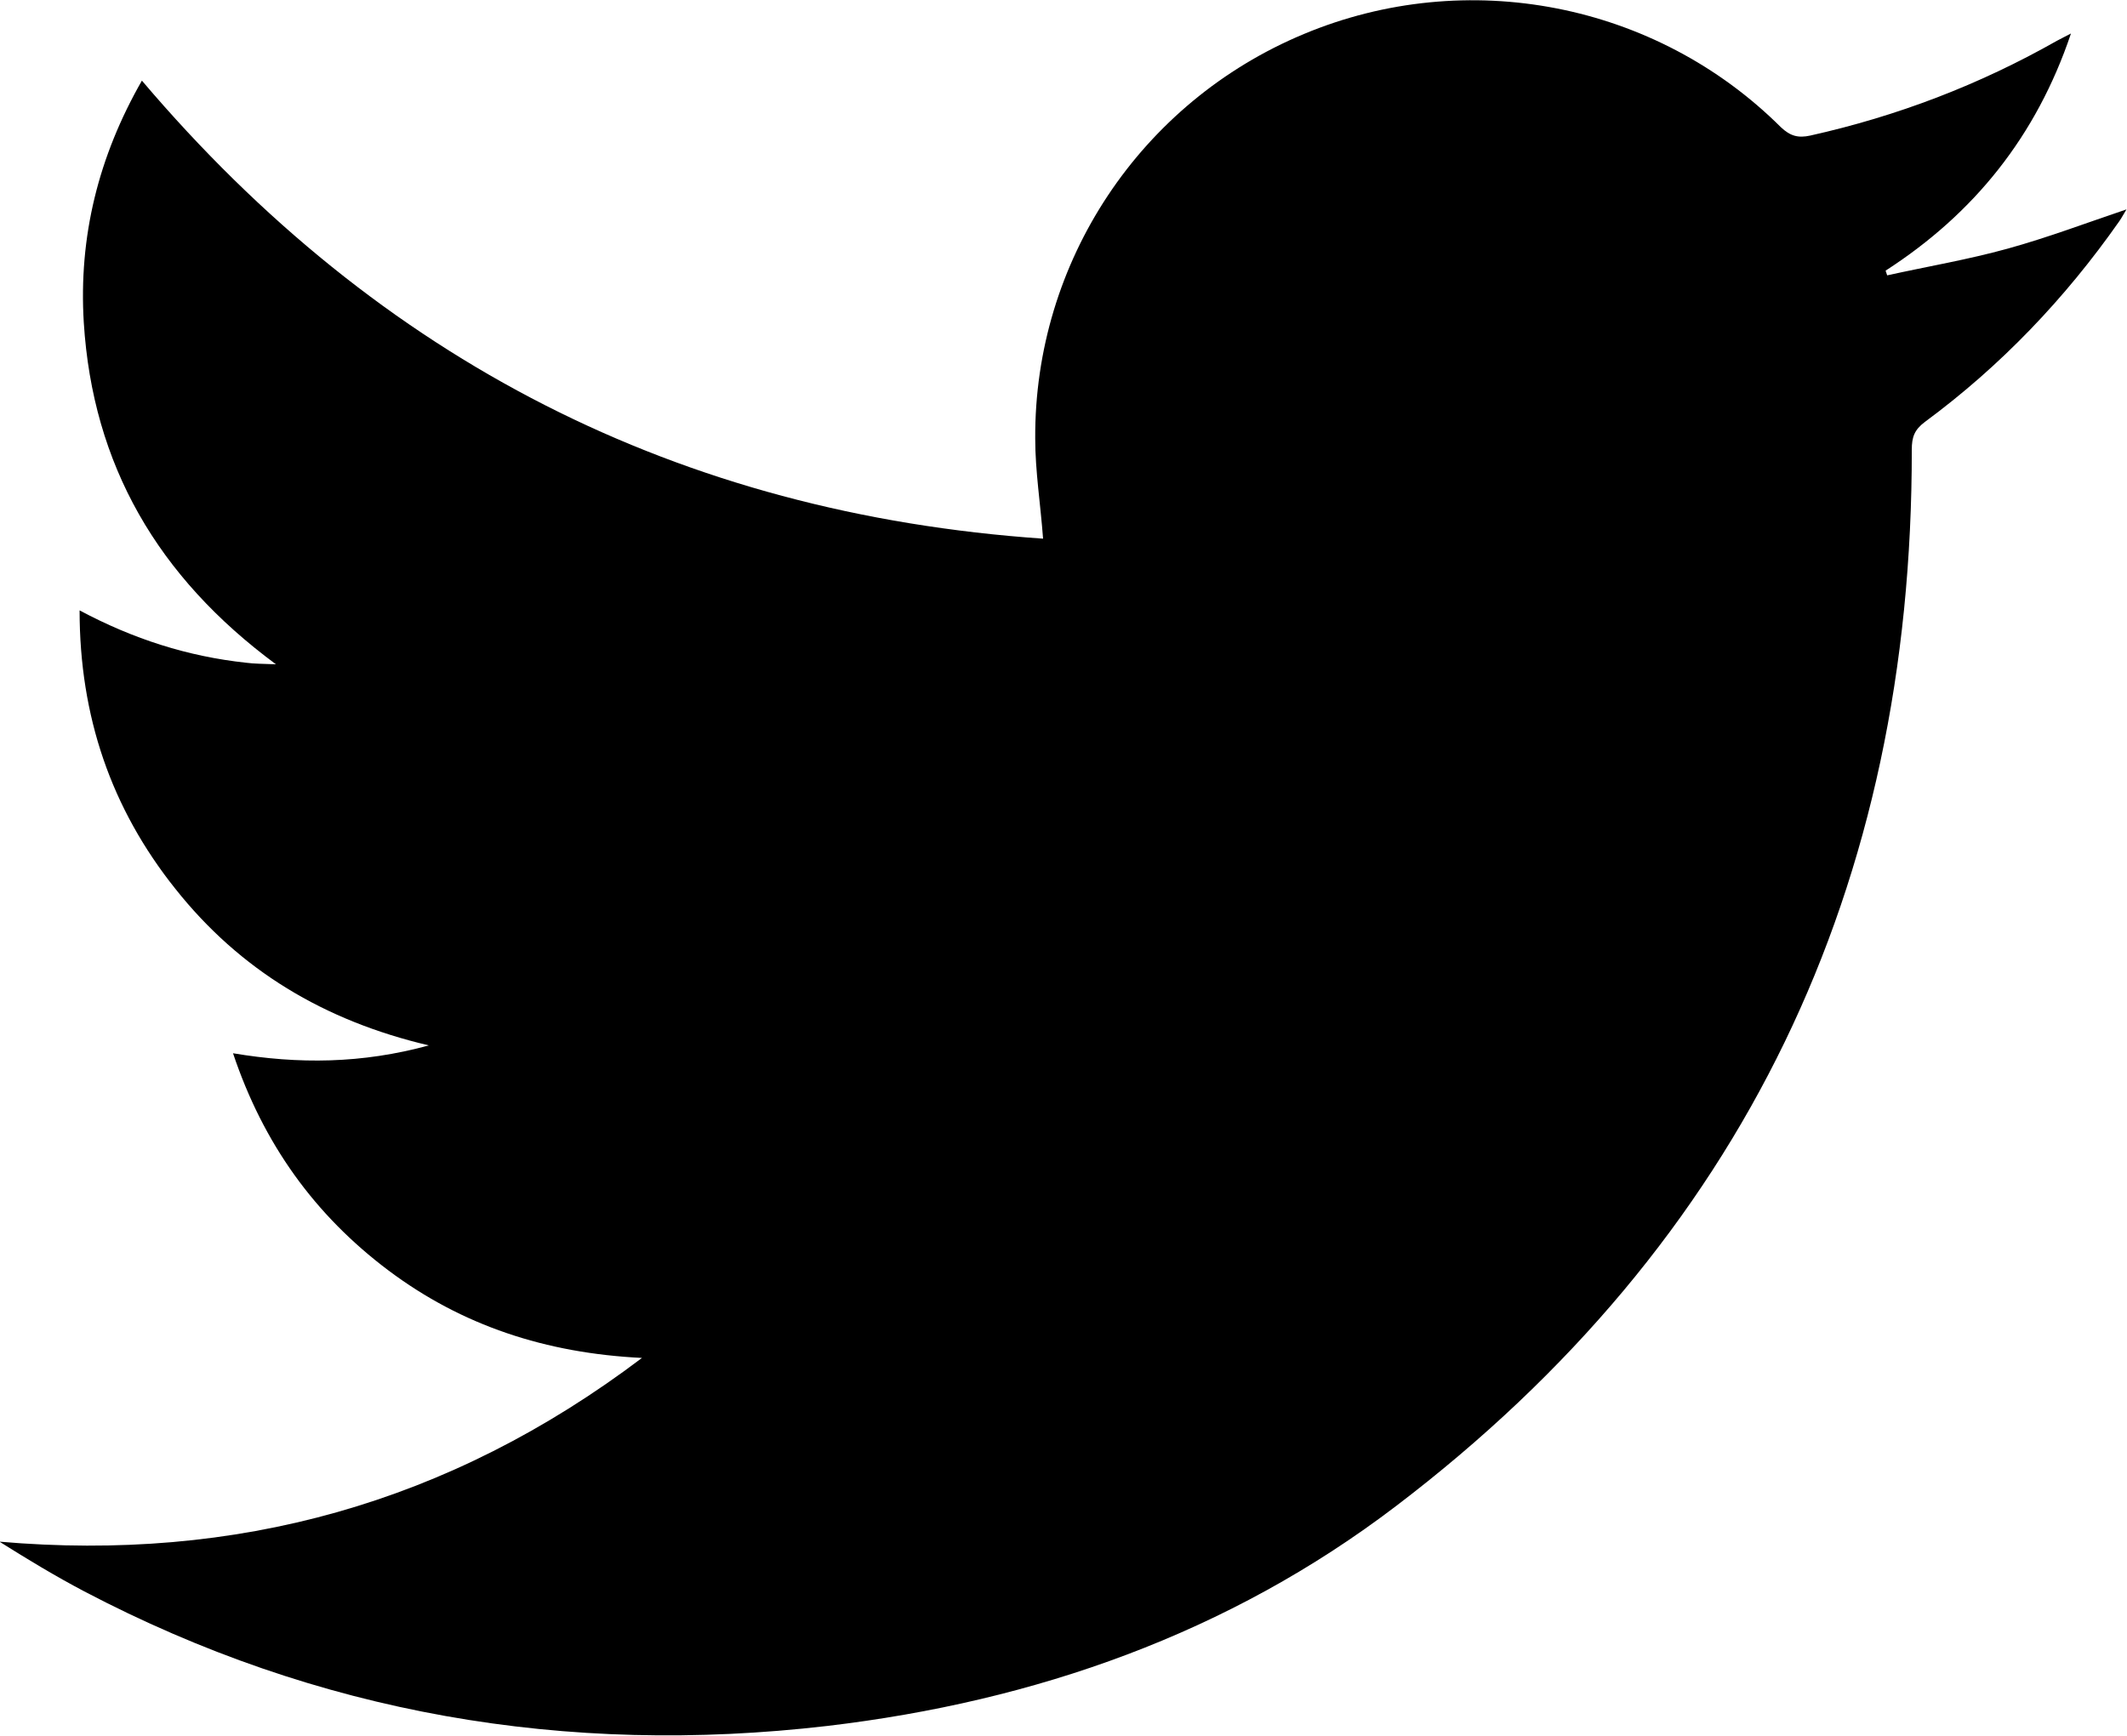
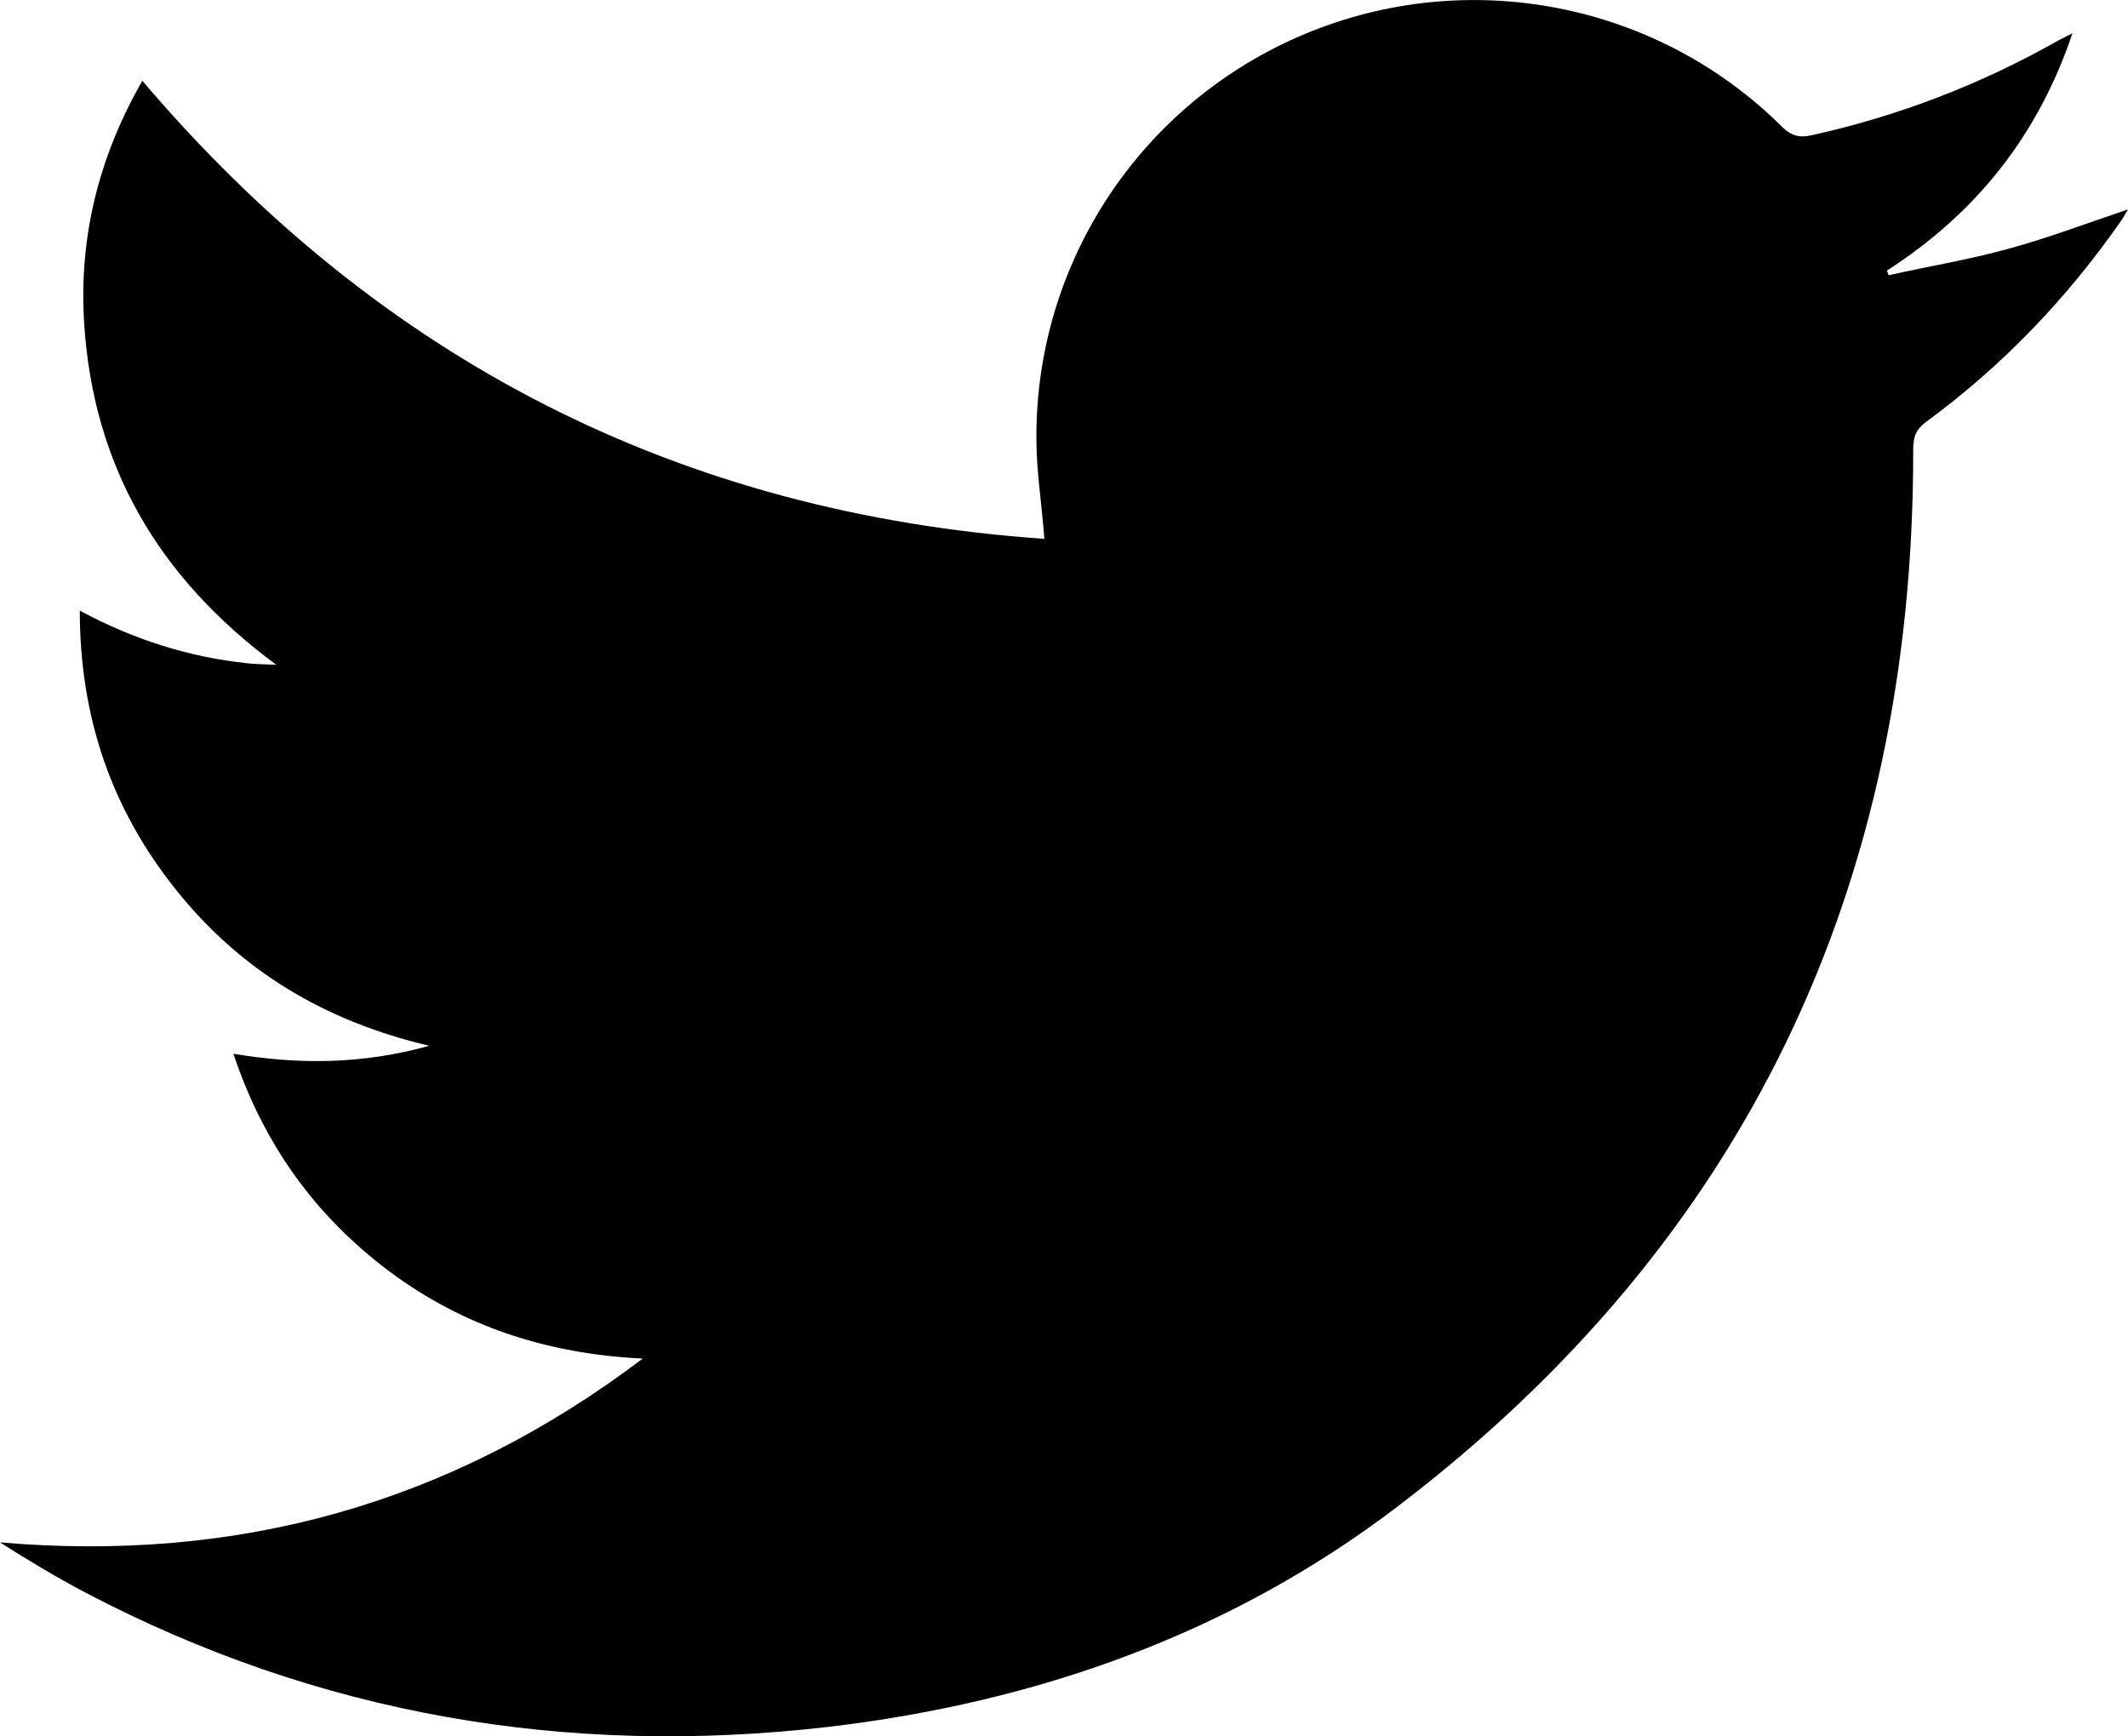
- <svg xmlns="http://www.w3.org/2000/svg" version="1.1" id="Layer_1" x="0px" y="0px" viewBox="0 0 406.2 331.5" enable-background="new 0 0 406.2 331.5" xml:space="preserve">
-   <path d="M199.2,102.9c-0.5-6.7-1.5-12.9-1.5-19.1C197.5,50,217.8,19.5,249,6.5c31.1-13,67.2-6,91.1,17.8c1.8,1.7,3.3,2.1,5.6,1.6  c16.6-3.7,32.3-9.7,47.1-18.1c0.7-0.4,1.4-0.7,2.7-1.4C388.9,26,377,40.8,360.1,51.7c0.1,0.3,0.2,0.6,0.3,0.9c7.7-1.7,15.4-3,23-5.1  c7.6-2.1,15-4.9,22.7-7.5c-0.5,0.8-0.9,1.6-1.4,2.3c-10.3,14.7-22.6,27.6-37.1,38.3c-2,1.5-2.5,2.9-2.5,5.3  c0.1,83.3-32,151.2-98.5,201.8c-31.9,24.3-68.8,37.3-108.6,42c-49.9,5.8-97.3-2.3-141.9-25.7c-5.5-2.9-10.8-6.1-16.2-9.5  c45.1,3.9,85.8-7.2,122.7-35.1c-18.4-0.9-34.4-6.2-48.4-16.7c-14.1-10.6-23.9-24.2-29.7-41.5c12.5,2.1,24.6,2,37.4-1.5  c-20-4.7-36.1-14.4-48.4-29.9c-12.3-15.4-18.3-33-18.3-53.2c10.3,5.5,20.7,8.8,31.8,10c1.5,0.2,3.1,0.2,5.7,0.3  c-22.6-16.7-35-38.1-36.7-65.3c-1-16.4,2.8-31.7,11.1-46.2C72.5,68.9,129.7,98.1,199.2,102.9z" />
+ <svg xmlns="http://www.w3.org/2000/svg" version="1.1" id="Layer_1" x="0px" y="0px" width="640px" height="522.2px" viewBox="-0.2 306.9 640 522.2" enable-background="new -0.2 306.9 640 522.2" xml:space="preserve">
+   <path d="M313.9,469c-0.8-10.6-2.4-20.3-2.4-30.1c-0.3-53.3,31.7-101.3,80.8-121.8c49-20.5,105.9-9.5,143.5,28  c2.8,2.7,5.2,3.3,8.8,2.5c26.2-5.8,50.9-15.3,74.2-28.5c1.1-0.6,2.2-1.1,4.3-2.2c-10.4,30.9-29.1,54.2-55.8,71.4  c0.2,0.5,0.3,0.9,0.5,1.4c12.1-2.7,24.3-4.7,36.2-8c12-3.3,23.6-7.7,35.8-11.8c-0.8,1.3-1.4,2.5-2.2,3.6  c-16.2,23.2-35.6,43.5-58.5,60.3c-3.2,2.4-3.9,4.6-3.9,8.4c0.2,131.2-50.4,238.2-155.2,318c-50.3,38.3-108.4,58.8-171.1,66.2  c-78.6,9.1-153.3-3.6-223.6-40.5c-8.7-4.6-17-9.6-25.5-15c71.1,6.1,135.2-11.3,193.3-55.3c-29-1.4-54.2-9.8-76.3-26.3  c-22.2-16.7-37.7-38.1-46.8-65.4c19.7,3.3,38.8,3.2,58.9-2.4c-31.5-7.4-56.9-22.7-76.3-47.1c-19.4-24.3-28.8-52-28.8-83.8  c16.2,8.7,32.6,13.9,50.1,15.8c2.4,0.3,4.9,0.3,9,0.5c-35.6-26.3-55.1-60-57.8-102.9c-1.6-25.8,4.4-49.9,17.5-72.8  C114.2,415.4,204.4,461.4,313.9,469z" />
</svg>
